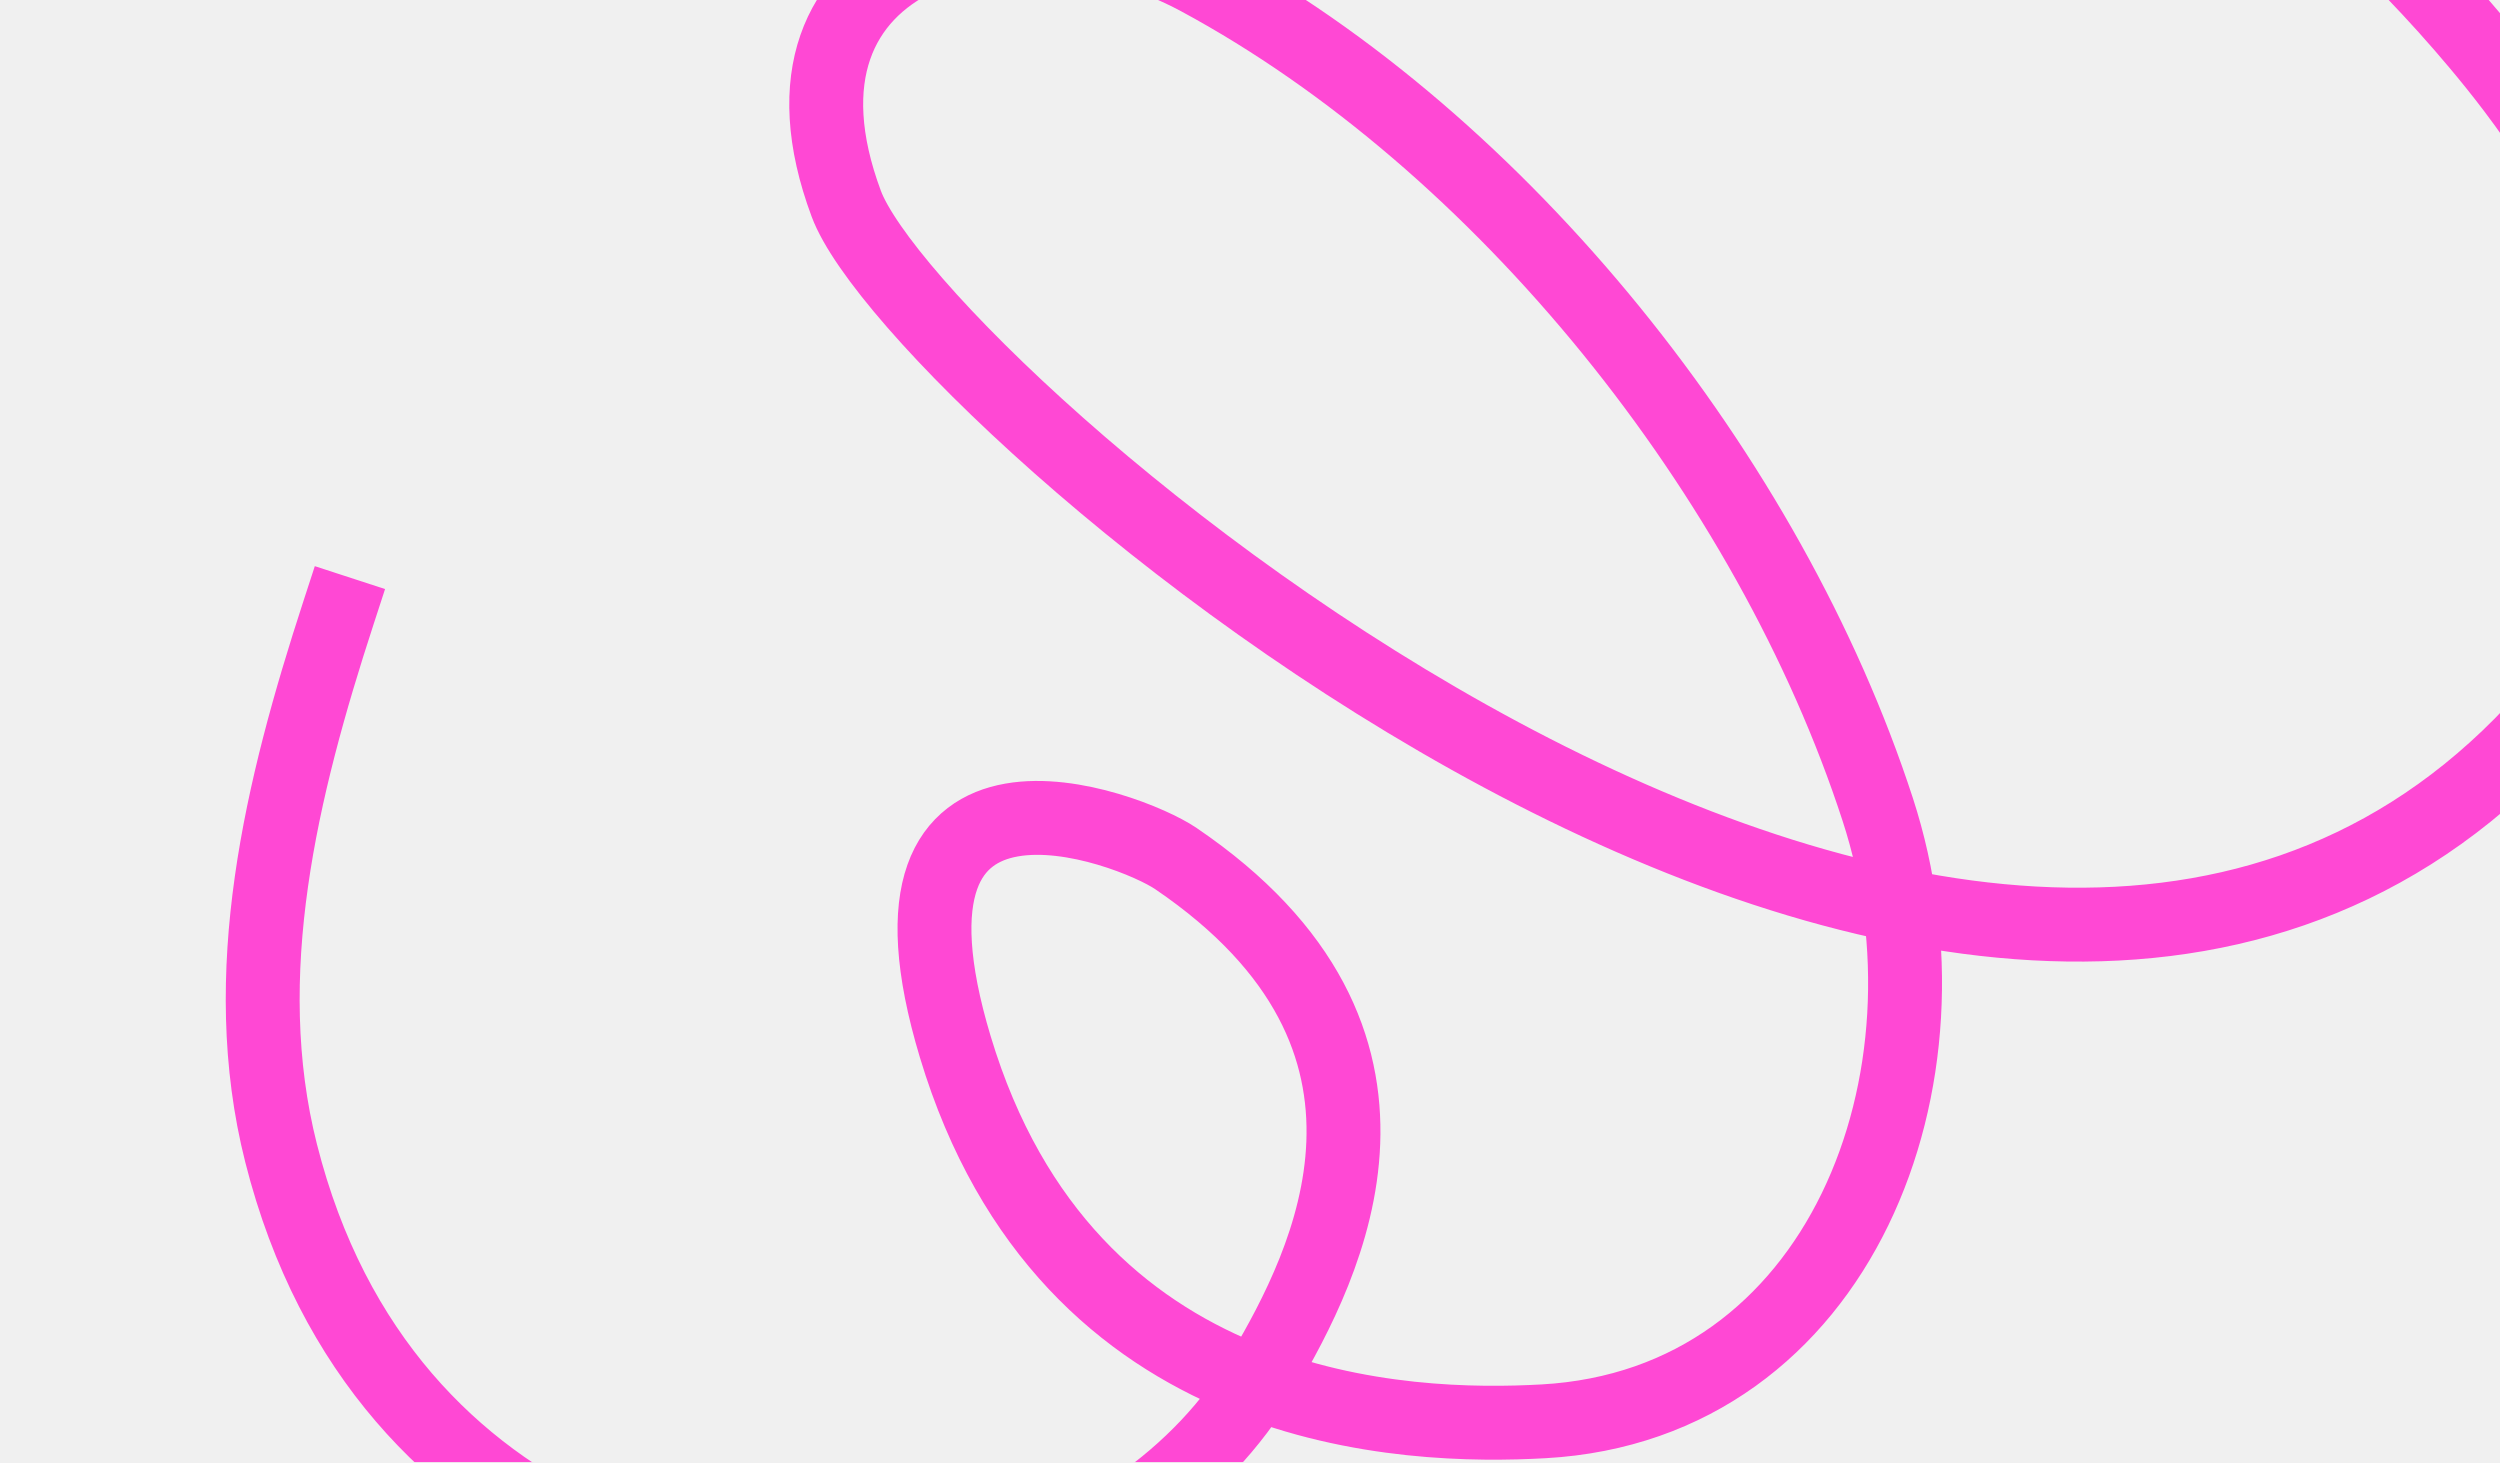
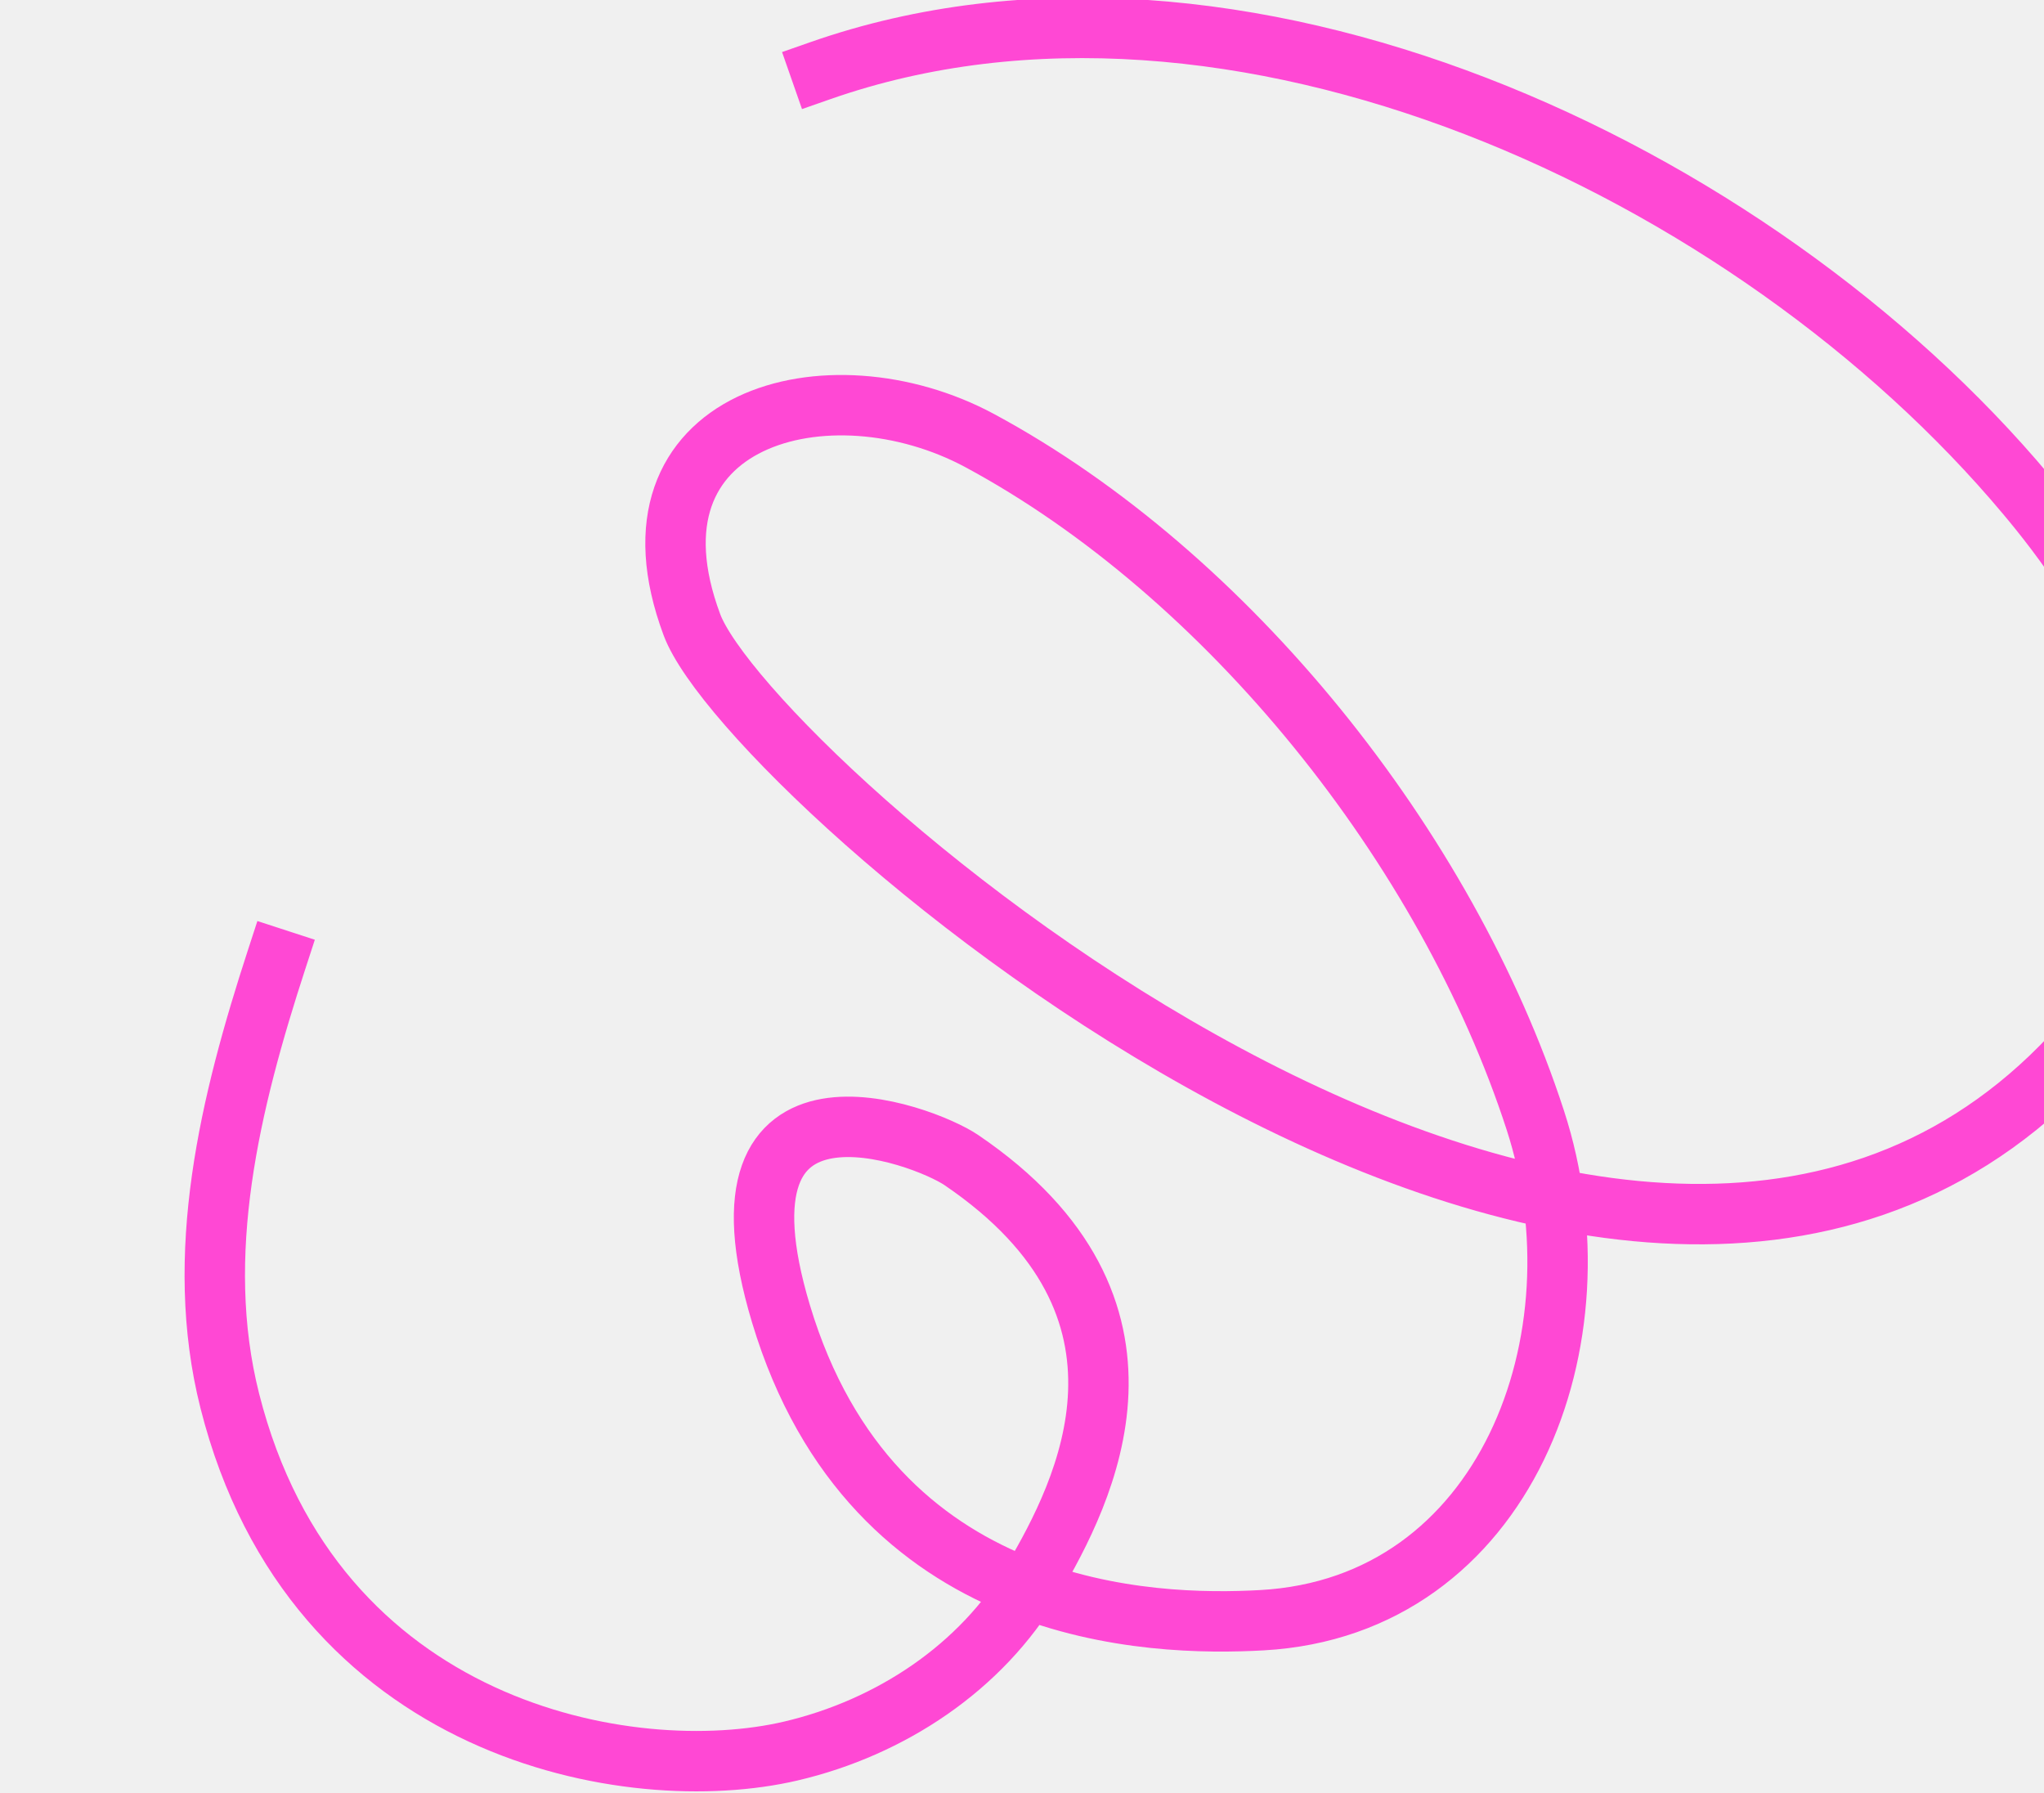
- <svg xmlns="http://www.w3.org/2000/svg" width="812" height="475" viewBox="0 0 812 475" fill="none">
+ <svg xmlns="http://www.w3.org/2000/svg" width="812" height="712" viewBox="0 0 812 712" fill="none">
  <g clip-path="url(#clip0_2911_752)">
-     <mask id="mask0_2911_752" style="mask-type:luminance" maskUnits="userSpaceOnUse" x="0" y="0" width="812" height="475">
-       <path d="M812 0H0V475H812V0Z" fill="white" />
-     </mask>
-     <g mask="url(#mask0_2911_752)">
-       <path d="M109.942 199.016C91.385 255.964 76.611 316.473 91.296 374.536C124.534 506.063 250.363 528.568 314.201 513.608C353.652 504.358 389.835 480.537 410.377 445.602C430.919 410.667 468.44 337.625 381.923 278.858C366.725 268.522 278.811 235.433 310.263 339.965C346.743 461.238 457.732 464.089 501.364 461.643C598.2 456.212 638.097 349.612 609.913 263C574.654 154.559 487.671 46.088 389.221 -6.958C329.285 -39.219 244.055 -16.523 274.869 66.177C297.242 126.26 637.966 424.639 818.871 241.77C911.304 148.354 830.372 44.864 804.987 14.548C696.278 -115.246 489.9 -211.298 325.968 -153.955" stroke="#FF48D4" stroke-width="24" stroke-miterlimit="10" stroke-linecap="square" />
-     </g>
+     <path d="M109.942 381.016C91.385 437.964 76.611 498.473 91.296 556.536C124.534 688.063 250.363 710.568 314.201 695.608C353.652 686.358 389.835 662.537 410.377 627.602C430.919 592.667 468.44 519.625 381.923 460.858C366.725 450.522 278.811 417.433 310.263 521.965C346.743 643.238 457.732 646.089 501.364 643.643C598.2 638.212 638.097 531.612 609.913 445C574.654 336.559 487.671 228.088 389.221 175.042C329.285 142.781 244.055 165.477 274.869 248.177C297.242 308.26 637.966 606.639 818.871 423.77C911.304 330.354 830.372 226.864 804.987 196.548C696.278 66.754 489.9 -29.298 325.968 28.045" stroke="#FF48D4" stroke-width="24" stroke-miterlimit="10" stroke-linecap="square" />
  </g>
  <defs>
    <clipPath id="clip0_2911_752">
-       <rect width="812" height="475" fill="white" />
+       <rect width="812" height="712" fill="white" />
    </clipPath>
  </defs>
</svg>
